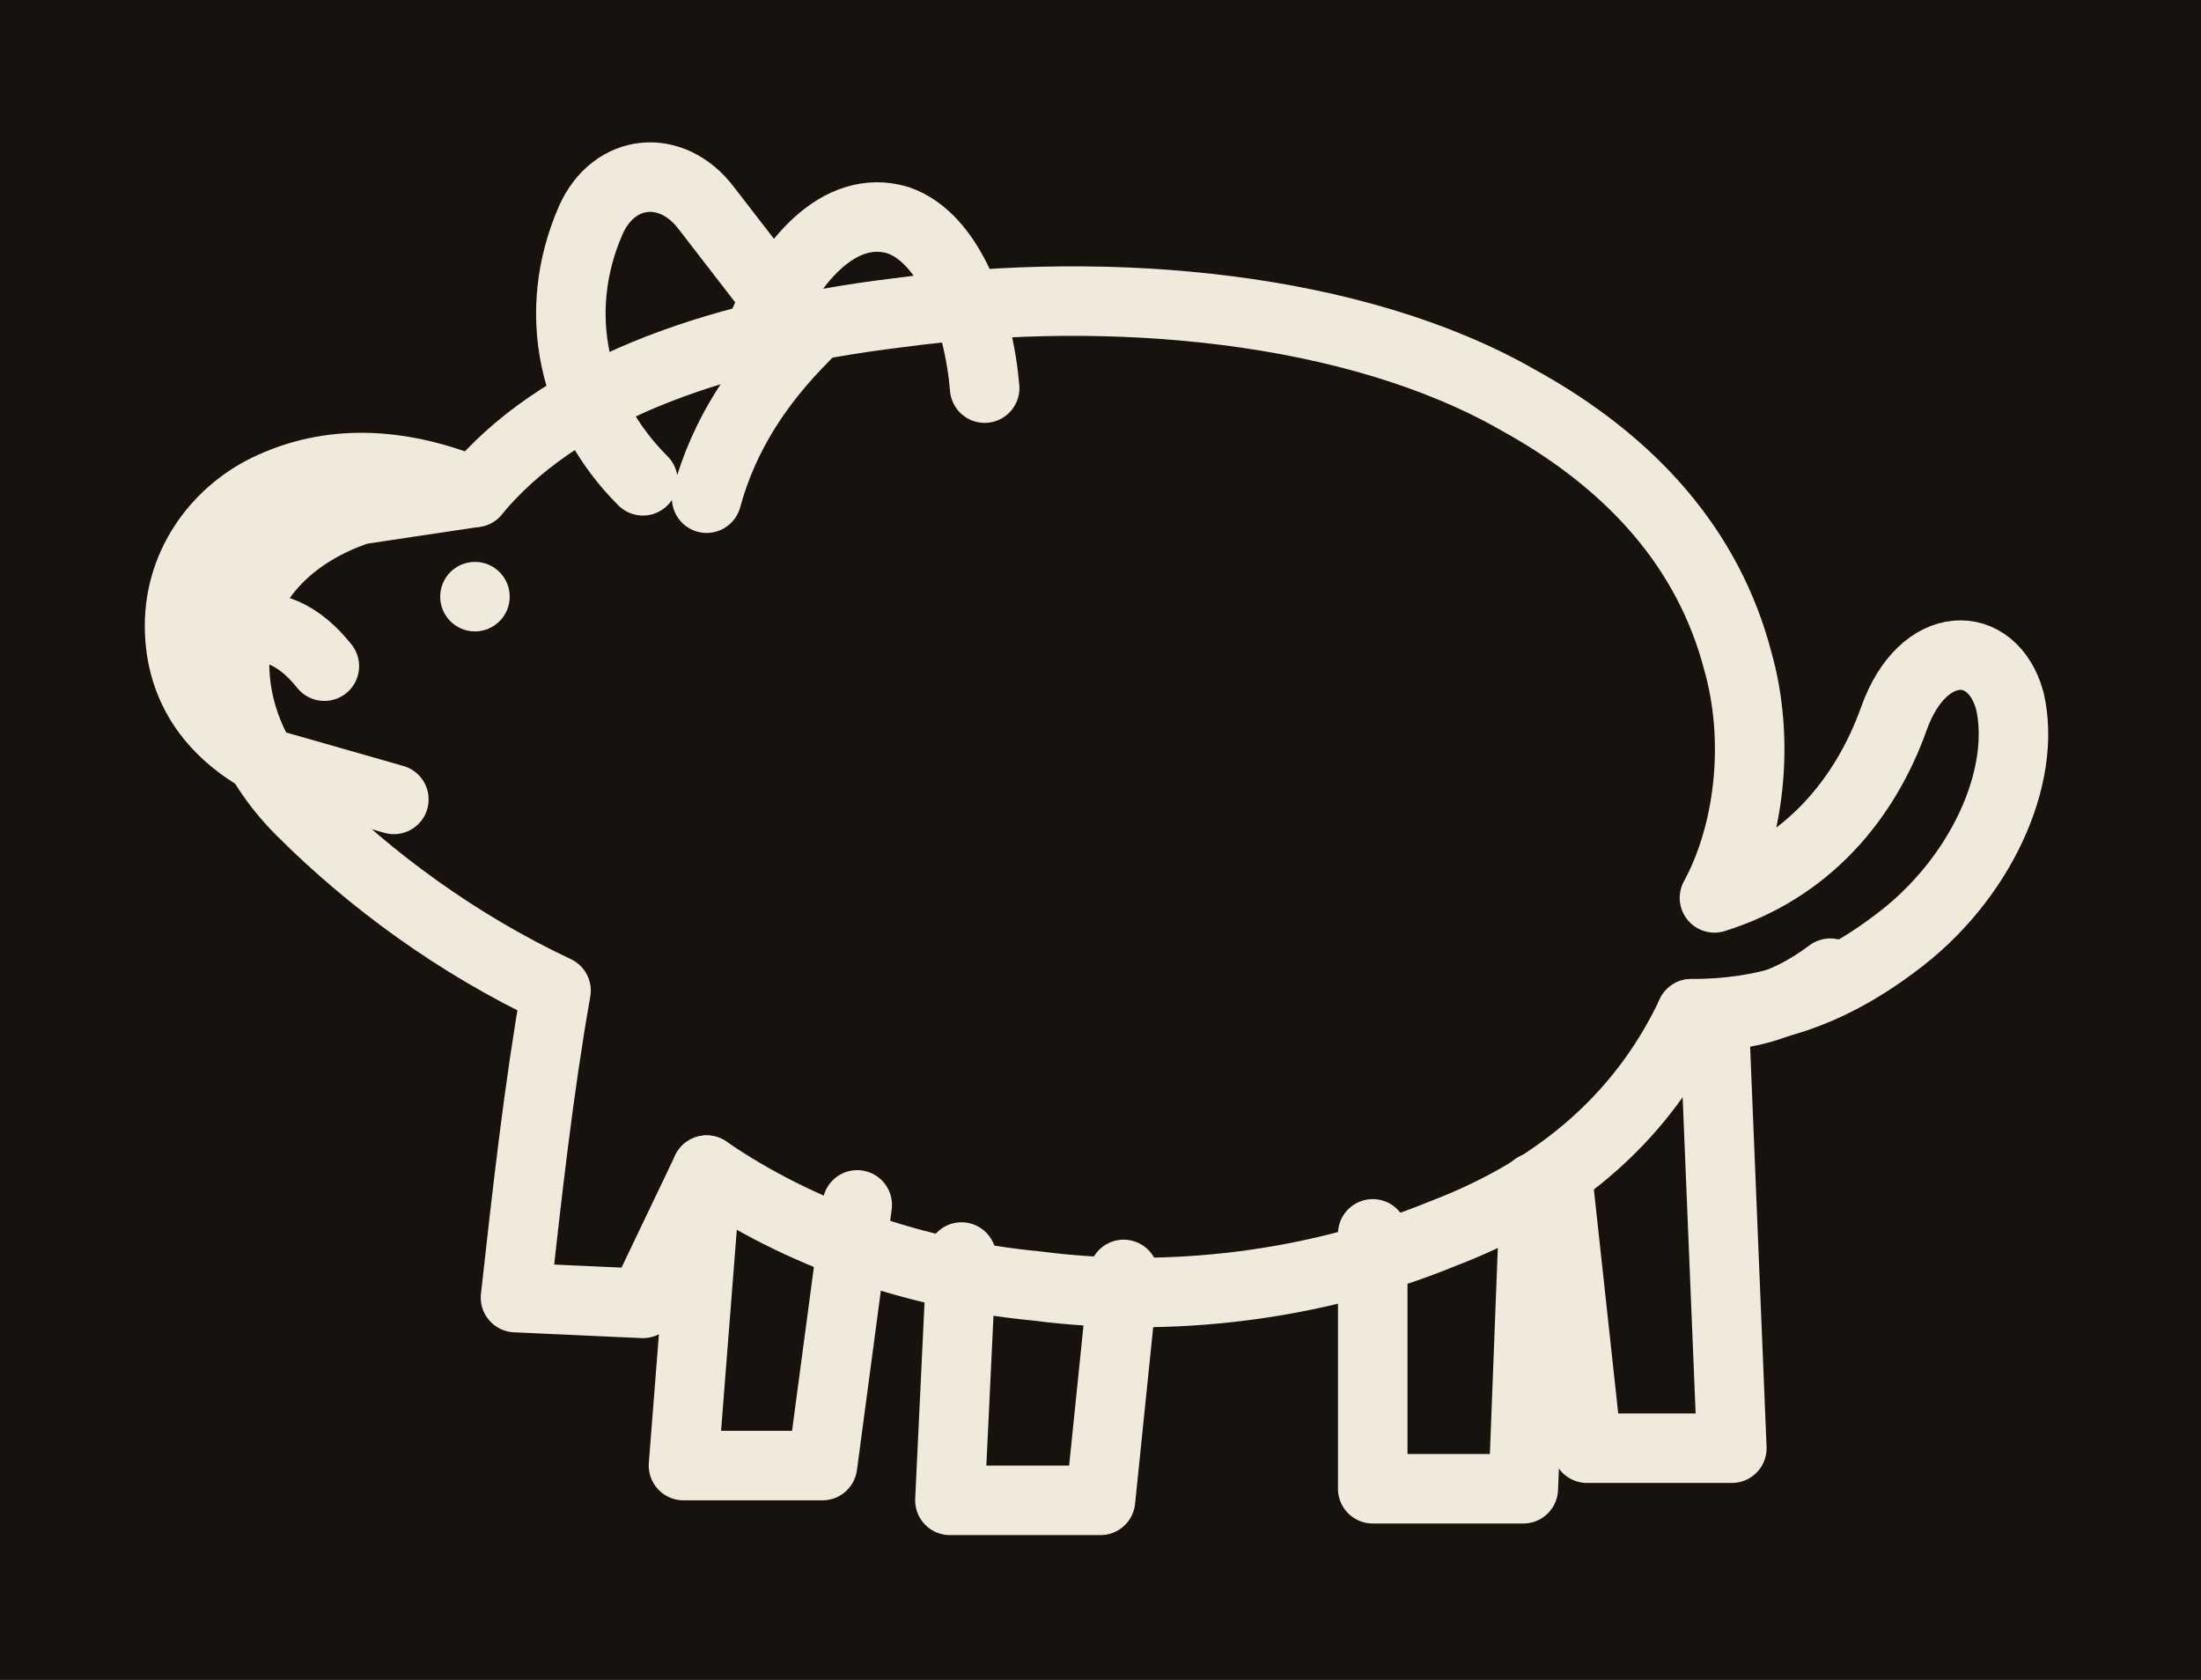
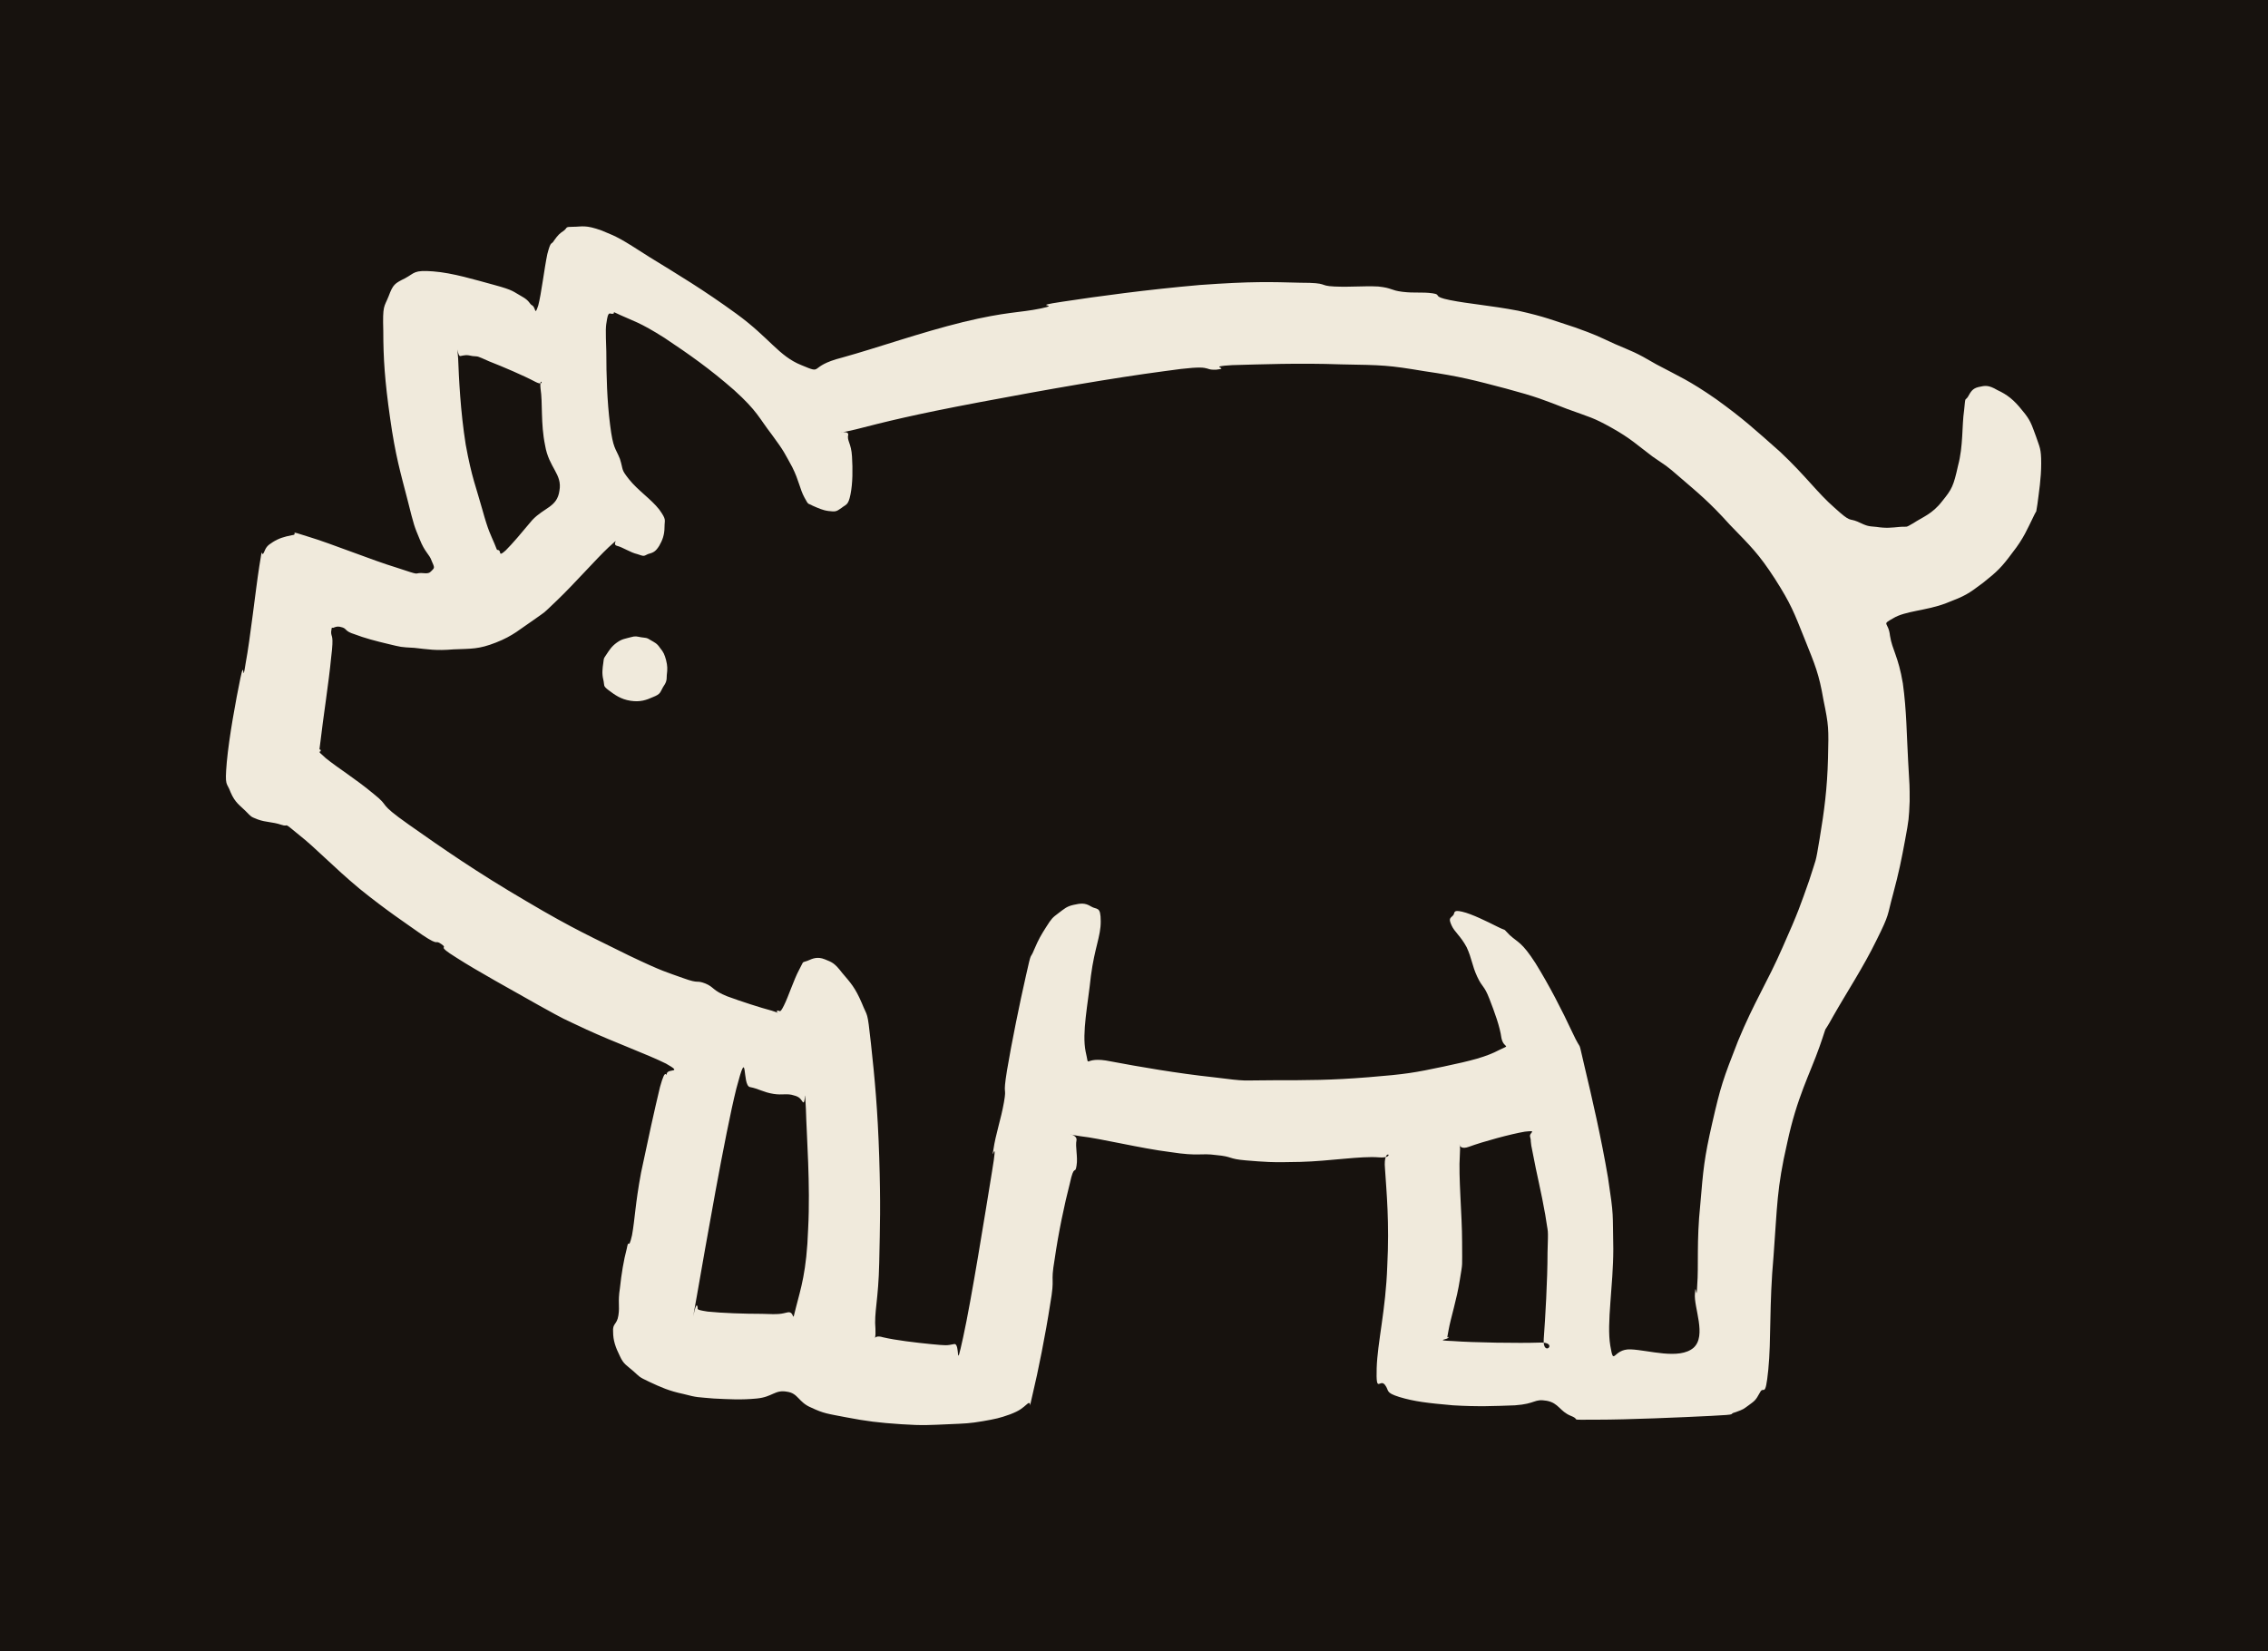
- <svg xmlns="http://www.w3.org/2000/svg" viewBox="0 0 380 290">
-   <rect width="380" height="290" fill="#17120E" />
-   <g transform="translate(-404 -74)" fill="none" stroke="#F0EADC" stroke-width="12" stroke-linecap="round" stroke-linejoin="round">
-     <path d="M486 159C500 142 526 132 559 128C596 123 638 127 666 143C686 154 699 169 704 188C708 202 706 218 700 229C716 224 726 212 731 198C736 184 748 184 751 195C754 208 746 226 731 237C719 246 708 249 696 249C688 266 674 279 653 287C631 296 606 299 583 296C562 294 542 287 526 276L515 299L493 298C495 280 497 262 500 245C483 237 468 226 456 214C447 205 443 194 445 183C447 174 454 166 466 162Z" />
-     <path d="M486 159C474 154 462 153 451 158C442 162 435 171 435 182C435 193 441 201 451 206L472 212" />
-     <path d="M445 183C451 181 456 184 460 189" />
-     <path d="M515 157C503 145 499 128 506 112C510 103 520 102 526 110L543 132C535 140 529 149 526 160" />
-     <path d="M535 132C540 119 549 109 559 112C568 115 573 129 574 141" />
-     <path d="M526 276L522 327L546 327L552 282" />
-     <path d="M570 291L568 333L594 333L598 294" />
-     <path d="M641 287L641 331L667 331L669 279" />
-     <path d="M673 278L678 324L703 324L700 251" />
-     <path d="M696 249C704 250 712 248 720 242" />
-     <circle cx="486" cy="177" r="6" fill="#F0EADC" stroke="none" />
-   </g>
+ <svg xmlns="http://www.w3.org/2000/svg" viewBox="-30 -30 300.0 218.4">
+   <rect x="-30" y="-30" width="300.0" height="218.4" fill="#17120E" />
+   <path fill="#F0EADC" fill-rule="evenodd" d="M0.0 70.8 C0.3 67.5 1.2 62.6 1.8 59.7 C2.4 56.8 2.0 61.0 2.5 57.7 C3.1 54.5 3.8 48.1 4.3 44.9 C4.8 41.7 4.5 43.9 4.9 43.1 C5.2 42.4 5.3 42.2 6.1 41.7 C6.9 41.2 7.6 41.0 8.6 40.8 C9.7 40.7 7.7 40.0 10.8 41.0 C13.8 41.9 19.2 44.1 22.5 45.1 C25.8 46.2 24.7 45.8 25.7 45.8 C26.7 45.9 26.8 45.8 27.1 45.5 C27.5 45.1 27.5 45.1 27.1 44.2 C26.8 43.3 26.2 43.1 25.5 41.3 C24.8 39.6 24.8 39.7 23.9 36.1 C23.0 32.6 22.3 30.3 21.6 25.3 C20.9 20.4 20.7 17.4 20.7 13.8 C20.6 10.3 20.8 10.7 21.4 9.2 C22.0 7.6 22.2 7.5 23.6 6.8 C24.9 6.1 24.7 5.7 27.3 5.9 C29.9 6.1 32.8 7.0 35.4 7.7 C38.0 8.4 37.9 8.6 39.0 9.2 C40.1 9.8 40.0 10.2 40.4 10.4 C40.9 10.7 40.7 11.9 41.2 10.4 C41.6 8.9 42.0 5.5 42.4 3.6 C42.9 1.7 42.9 2.5 43.3 1.8 C43.8 1.1 44.0 0.9 44.6 0.5 C45.1 0.1 44.7 0.0 45.8 0.0 C47.0 0.0 47.4 -0.3 49.6 0.5 C51.8 1.4 52.0 1.5 55.9 4.0 C59.8 6.4 63.0 8.3 67.4 11.5 C71.8 14.7 73.0 17.1 76.0 18.3 C79.1 19.6 76.7 18.5 81.4 17.3 C86.1 16.0 91.7 14.0 97.4 12.6 C103.2 11.2 104.8 11.4 107.7 10.8 C110.6 10.2 105.9 10.6 110.6 9.9 C115.2 9.2 121.8 8.3 128.7 7.7 C135.6 7.2 138.1 7.3 142.0 7.4 C145.9 7.4 144.3 7.8 146.5 7.9 C148.8 8.0 150.3 7.8 152.3 7.9 C154.2 8.1 153.9 8.4 155.5 8.6 C157.1 8.8 158.1 8.6 159.5 8.8 C160.8 9.0 159.3 9.2 161.8 9.7 C164.3 10.2 167.1 10.4 170.8 11.1 C174.4 11.9 175.5 12.4 178.3 13.3 C181.1 14.3 181.2 14.4 183.6 15.5 C185.9 16.5 186.2 16.5 189.1 18.2 C192.1 19.8 193.4 20.3 197.0 22.8 C200.6 25.4 202.0 26.7 205.5 29.8 C208.9 33.0 210.4 35.2 212.7 37.2 C214.9 39.2 214.5 38.5 215.7 39.0 C217.0 39.6 217.0 39.6 218.2 39.7 C219.5 39.9 220.2 39.8 221.3 39.7 C222.4 39.6 221.9 39.9 223.1 39.2 C224.3 38.4 225.6 38.0 226.9 36.3 C228.2 34.7 228.4 34.3 229.0 31.6 C229.7 29.0 229.5 26.3 229.8 24.3 C230.0 22.3 229.9 23.1 230.3 22.5 C230.7 21.8 230.9 21.4 231.7 21.2 C232.6 21.0 233.0 20.9 234.2 21.6 C235.5 22.2 236.4 22.9 237.5 24.3 C238.6 25.6 238.7 26.1 239.3 27.7 C239.8 29.2 240.0 29.3 240.0 31.3 C240.0 33.3 239.7 35.1 239.5 36.7 C239.2 38.3 239.6 37.0 238.9 38.5 C238.2 39.9 237.7 41.2 236.2 43.1 C234.8 45.0 234.2 45.6 232.3 47.1 C230.3 48.6 230.0 48.8 227.4 49.8 C224.8 50.8 222.0 50.8 220.4 51.8 C218.8 52.7 219.8 52.2 220.0 54.1 C220.3 56.0 221.1 56.8 221.7 60.4 C222.2 64.0 222.2 67.2 222.4 70.7 C222.6 74.1 222.6 73.8 222.6 76.0 C222.5 78.3 222.5 78.4 222.0 81.1 C221.5 83.8 221.2 85.3 220.4 88.3 C219.6 91.2 220.0 90.8 218.2 94.4 C216.5 97.9 214.2 101.4 212.5 104.4 C210.8 107.5 212.0 104.7 210.7 108.4 C209.4 112.1 207.7 115.1 206.4 121.2 C205.0 127.3 205.1 129.5 204.6 136.1 C204.0 142.7 204.3 147.2 203.9 151.2 C203.5 155.2 203.3 153.2 202.8 154.2 C202.2 155.3 202.1 155.3 201.3 155.9 C200.6 156.4 200.7 156.4 199.6 156.8 C198.4 157.1 200.3 157.1 196.3 157.3 C192.3 157.5 185.3 157.8 181.2 157.8 C177.1 157.8 179.3 157.9 177.8 157.3 C176.3 156.7 176.2 155.6 174.6 155.3 C172.9 155.0 173.2 155.7 170.4 155.9 C167.7 156.0 165.5 156.1 162.2 155.9 C158.8 155.6 157.1 155.4 155.1 154.8 C153.2 154.2 153.8 154.0 153.2 153.2 C152.5 152.3 152.0 154.5 152.1 151.0 C152.2 147.6 153.3 143.3 153.5 137.5 C153.8 131.7 153.4 127.7 153.2 124.6 C152.9 121.4 154.9 123.3 152.4 123.1 C150.0 122.9 145.9 123.6 142.0 123.7 C138.1 123.8 137.3 123.7 134.8 123.5 C132.4 123.3 133.1 123.0 130.9 122.8 C128.7 122.5 128.7 123.0 124.8 122.4 C120.8 121.9 115.6 120.6 112.9 120.3 C110.2 119.9 112.5 119.9 112.4 120.8 C112.2 121.7 112.6 123.0 112.4 124.2 C112.2 125.5 112.1 123.8 111.5 126.6 C110.8 129.3 110.0 133.1 109.5 136.6 C108.9 140.1 109.6 138.6 108.9 142.6 C108.3 146.5 107.3 151.5 106.6 154.4 C105.9 157.3 106.6 155.1 105.9 155.7 C105.2 156.3 104.9 156.6 103.6 157.1 C102.2 157.6 101.7 157.7 100.0 158.0 C98.2 158.3 97.8 158.3 95.5 158.4 C93.1 158.5 92.1 158.6 89.2 158.4 C86.2 158.2 84.6 158.0 82.0 157.5 C79.4 157.0 79.0 157.0 77.3 156.2 C75.6 155.5 75.6 154.3 74.1 154.1 C72.5 153.8 72.2 154.8 70.1 155.0 C68.0 155.2 66.5 155.1 64.4 155.0 C62.2 154.8 62.3 154.9 60.4 154.4 C58.5 154.0 57.4 153.5 55.9 152.8 C54.4 152.1 54.6 152.1 53.8 151.4 C52.9 150.6 52.5 150.5 52.0 149.4 C51.4 148.2 51.1 147.3 51.1 146.2 C51.0 145.0 51.6 145.3 51.8 144.0 C52.0 142.7 51.7 142.3 52.0 140.4 C52.2 138.5 52.5 136.7 52.9 135.2 C53.2 133.6 53.1 135.6 53.6 133.4 C54.0 131.2 54.0 129.4 54.8 125.1 C55.7 120.8 56.6 116.7 57.3 113.8 C58.1 110.9 58.1 112.7 58.2 112.0 C58.4 111.3 60.4 112.0 58.1 110.7 C55.7 109.5 51.3 107.9 47.6 106.2 C44.0 104.5 45.1 105.1 41.3 103.0 C37.6 100.9 33.2 98.5 30.4 96.7 C27.5 94.9 29.4 95.6 28.4 94.9 C27.4 94.2 28.3 95.3 25.9 93.7 C23.5 92.0 21.2 90.5 17.6 87.6 C14.0 84.6 11.8 82.2 9.5 80.4 C7.2 78.5 8.4 79.5 7.2 79.1 C6.0 78.7 5.2 78.8 4.1 78.4 C3.1 78.0 3.3 78.1 2.5 77.3 C1.7 76.5 1.1 76.2 0.5 74.8 C-0.0 73.4 -0.3 74.2 0.0 70.8Z M12.4 68.0 C12.1 70.6 12.2 68.7 12.4 69.2 C12.6 69.7 11.6 69.0 13.1 70.3 C14.7 71.6 17.0 73.0 19.4 75.0 C21.8 76.9 19.7 76.0 24.1 79.1 C28.5 82.2 33.1 85.4 39.6 89.2 C46.0 93.0 48.6 94.1 53.2 96.4 C57.8 98.6 58.2 98.6 60.4 99.4 C62.6 100.2 62.0 99.6 63.3 100.1 C64.5 100.6 64.2 101.0 66.2 101.8 C68.1 102.5 70.6 103.3 72.1 103.7 C73.6 104.2 72.5 103.9 72.8 103.7 C73.2 103.6 73.1 104.2 73.7 103.0 C74.3 101.8 75.0 99.6 75.7 98.3 C76.4 97.0 76.0 97.4 76.8 97.1 C77.5 96.8 78.1 96.5 79.1 96.9 C80.1 97.3 80.4 97.4 81.4 98.7 C82.5 100.0 83.1 100.6 84.0 102.7 C84.8 104.7 84.7 103.5 85.2 108.0 C85.7 112.6 86.1 116.8 86.3 123.1 C86.5 129.5 86.4 132.0 86.3 137.0 C86.2 142.0 85.6 143.6 85.8 145.8 C85.9 148.0 85.2 146.4 86.8 146.9 C88.5 147.3 91.1 147.6 93.1 147.8 C95.2 148.0 95.2 148.0 96.2 147.8 C97.1 147.6 96.3 151.9 97.4 146.9 C98.5 141.9 100.3 130.6 101.2 125.1 C102.1 119.7 101.0 124.1 101.4 122.1 C101.7 120.0 102.4 118.1 102.8 115.8 C103.2 113.5 102.6 115.3 103.2 111.6 C103.8 108.0 104.9 102.6 105.7 99.1 C106.5 95.5 106.2 97.1 106.8 95.6 C107.4 94.2 107.7 93.7 108.4 92.6 C109.1 91.5 109.2 91.4 110.0 90.8 C110.8 90.2 111.1 89.9 112.0 89.7 C112.9 89.5 113.5 89.4 114.3 89.9 C115.1 90.4 115.6 89.8 115.6 91.9 C115.6 93.9 114.8 95.3 114.3 99.1 C113.9 102.9 113.1 106.6 113.6 109.1 C114.2 111.6 113.1 109.6 116.9 110.4 C120.6 111.1 125.8 112.0 130.5 112.5 C135.3 113.1 133.9 112.9 138.4 112.9 C142.9 112.9 146.1 112.9 151.0 112.5 C156.0 112.1 157.1 111.9 160.9 111.1 C164.7 110.3 166.6 109.8 168.3 108.9 C170.0 108.1 168.9 108.8 168.6 107.3 C168.4 105.8 167.7 103.9 167.0 102.1 C166.3 100.3 166.1 100.7 165.4 99.2 C164.7 97.7 164.7 96.8 164.0 95.3 C163.2 93.8 162.4 93.3 162.0 92.4 C161.6 91.5 161.8 91.5 162.2 91.1 C162.5 90.8 162.1 90.3 163.4 90.6 C164.7 90.9 166.7 91.9 168.1 92.6 C169.5 93.3 168.6 92.6 169.7 93.7 C170.8 94.7 171.3 94.6 173.1 97.4 C174.9 100.3 176.6 103.6 178.0 106.6 C179.4 109.6 178.6 106.9 179.6 111.1 C180.6 115.3 181.8 120.5 182.7 125.8 C183.5 131.1 183.3 130.3 183.4 135.2 C183.4 140.1 182.5 145.0 183.0 148.0 C183.5 150.9 183.3 148.4 185.7 148.5 C188.1 148.6 192.1 149.9 194.0 148.3 C195.8 146.7 194.0 142.9 194.2 141.1 C194.3 139.3 194.4 142.6 194.5 140.0 C194.7 137.5 194.4 134.2 194.9 129.4 C195.3 124.7 195.4 123.3 196.5 118.5 C197.6 113.7 197.9 112.8 199.9 107.7 C202.0 102.6 203.8 99.9 205.8 95.3 C207.9 90.6 208.2 89.6 209.3 86.5 C210.3 83.3 210.1 84.5 210.7 80.9 C211.3 77.3 211.7 74.3 211.8 70.3 C211.9 66.3 211.9 66.0 211.2 62.6 C210.6 59.1 210.1 58.0 208.7 54.5 C207.3 51.0 206.9 49.9 204.8 46.6 C202.6 43.2 201.6 42.3 198.8 39.4 C196.1 36.4 194.6 35.2 192.4 33.3 C190.1 31.3 190.6 31.8 188.6 30.4 C186.6 28.9 185.7 28.0 183.2 26.6 C180.7 25.2 180.3 25.2 177.3 24.1 C174.2 22.9 173.3 22.5 169.2 21.4 C165.0 20.3 163.2 19.8 158.4 19.1 C153.6 18.3 153.0 18.3 147.4 18.2 C141.8 18.0 136.7 18.2 133.0 18.3 C129.4 18.5 132.9 18.7 130.9 18.9 C128.9 19.0 130.9 18.1 124.0 19.1 C117.2 20.0 108.6 21.5 99.6 23.2 C90.6 24.9 87.1 25.8 83.2 26.8 C79.4 27.7 82.3 26.7 82.2 27.5 C82.0 28.3 82.6 28.6 82.7 30.4 C82.8 32.1 82.8 33.9 82.5 35.4 C82.2 36.9 81.9 36.7 81.3 37.2 C80.6 37.7 80.5 37.7 79.6 37.6 C78.8 37.5 78.2 37.2 77.5 36.9 C76.8 36.5 77.0 36.9 76.4 35.8 C75.8 34.7 75.7 33.6 74.8 31.8 C73.8 30.0 73.8 29.8 72.1 27.5 C70.4 25.3 70.2 24.4 67.1 21.6 C63.9 18.8 61.2 16.9 57.9 14.7 C54.6 12.6 53.6 12.4 52.1 11.7 C50.6 11.0 51.5 11.4 51.1 11.5 C50.7 11.6 50.5 11.1 50.3 12.2 C50.1 13.3 50.1 13.5 50.2 16.5 C50.2 19.6 50.3 23.1 50.7 26.2 C51.1 29.4 51.4 29.2 52.0 30.7 C52.5 32.3 52.1 32.0 53.2 33.4 C54.4 34.9 56.1 36.0 57.2 37.4 C58.2 38.8 57.9 38.7 57.9 39.7 C57.9 40.8 57.6 41.5 57.2 42.2 C56.7 43.0 56.4 43.1 55.7 43.3 C55.1 43.6 55.2 43.6 54.3 43.3 C53.4 43.1 52.4 42.4 51.6 42.2 C50.8 42.0 52.3 40.8 50.5 42.4 C48.8 44.0 45.9 47.3 43.7 49.4 C41.5 51.5 42.4 50.7 40.6 52.0 C38.8 53.2 37.9 54.1 35.6 55.0 C33.3 55.9 32.4 55.8 30.0 55.9 C27.6 56.1 26.7 55.9 24.8 55.7 C22.9 55.6 23.1 55.6 21.4 55.2 C19.7 54.8 18.2 54.4 16.9 53.9 C15.6 53.5 15.9 53.2 15.3 53.0 C14.7 52.8 14.5 52.9 14.2 53.0 C13.9 53.2 13.9 52.7 13.8 53.6 C13.8 54.4 14.2 53.8 13.8 57.0 C13.5 60.2 12.7 65.3 12.4 68.0Z M62.2 141.3 C61.1 147.6 61.9 142.3 62.2 142.7 C62.5 143.2 61.7 143.2 63.6 143.5 C65.5 143.7 68.5 143.8 70.8 143.8 C73.2 143.9 73.3 143.8 74.2 143.6 C75.2 143.4 74.7 145.4 75.3 142.9 C75.9 140.5 76.7 138.3 76.9 132.5 C77.2 126.7 76.7 120.4 76.6 116.7 C76.4 113.0 76.6 116.2 76.2 115.8 C75.9 115.4 75.8 115.1 75.0 114.9 C74.1 114.6 73.5 114.9 72.3 114.7 C71.0 114.5 70.3 114.0 69.2 113.8 C68.1 113.6 69.0 107.9 67.4 114.0 C65.9 120.0 63.3 135.0 62.2 141.3Z M161.6 146.0 C161.3 147.6 161.5 146.6 161.6 146.9 C161.7 147.2 159.5 147.3 162.2 147.4 C164.8 147.6 171.0 147.7 173.7 147.6 C176.3 147.5 174.0 149.7 174.2 147.1 C174.4 144.4 174.7 139.3 174.7 135.7 C174.8 132.1 174.8 133.5 174.4 130.7 C173.9 127.8 173.2 125.0 172.8 122.8 C172.3 120.5 172.6 121.1 172.4 120.4 C172.2 119.8 173.5 119.5 171.7 119.7 C169.9 120.0 166.2 121.0 164.3 121.7 C162.4 122.4 163.3 120.0 163.1 122.8 C162.9 125.6 163.4 130.7 163.4 134.3 C163.4 137.9 163.5 136.8 163.1 139.3 C162.7 141.9 161.9 144.3 161.6 146.0Z M30.6 17.4 C30.7 20.0 30.9 24.4 31.6 28.8 C32.4 33.2 33.0 34.5 33.8 37.4 C34.6 40.3 34.9 40.7 35.4 41.9 C35.9 43.1 35.6 42.6 36.0 42.8 C36.3 43.0 35.9 43.7 36.9 42.8 C37.8 41.9 38.9 40.6 40.4 38.8 C42.0 37.1 43.7 37.1 44.0 34.9 C44.4 32.7 42.6 31.9 42.1 28.9 C41.5 26.0 41.8 23.3 41.5 21.4 C41.3 19.5 42.3 21.3 40.8 20.5 C39.3 19.7 36.5 18.5 34.7 17.8 C32.9 17.0 33.4 17.2 32.5 17.1 C31.7 16.9 31.4 17.0 30.9 17.1 C30.5 17.2 30.4 14.9 30.6 17.4Z M49.8 57.7 C49.9 57.0 49.8 57.2 50.2 56.6 C50.6 56.0 50.9 55.5 51.6 55.0 C52.3 54.5 52.7 54.5 53.4 54.3 C54.1 54.1 54.2 54.2 54.8 54.3 C55.4 54.4 55.5 54.3 56.1 54.7 C56.6 55.0 56.9 55.1 57.3 55.7 C57.8 56.3 57.9 56.6 58.1 57.3 C58.3 58.1 58.3 58.5 58.2 59.3 C58.2 60.1 58.1 60.3 57.7 60.9 C57.3 61.6 57.4 61.8 56.4 62.2 C55.5 62.6 54.7 62.9 53.4 62.7 C52.1 62.5 51.3 61.9 50.5 61.3 C49.7 60.7 50.0 60.7 49.8 59.9 C49.6 59.1 49.7 58.4 49.8 57.7Z" />
</svg>
